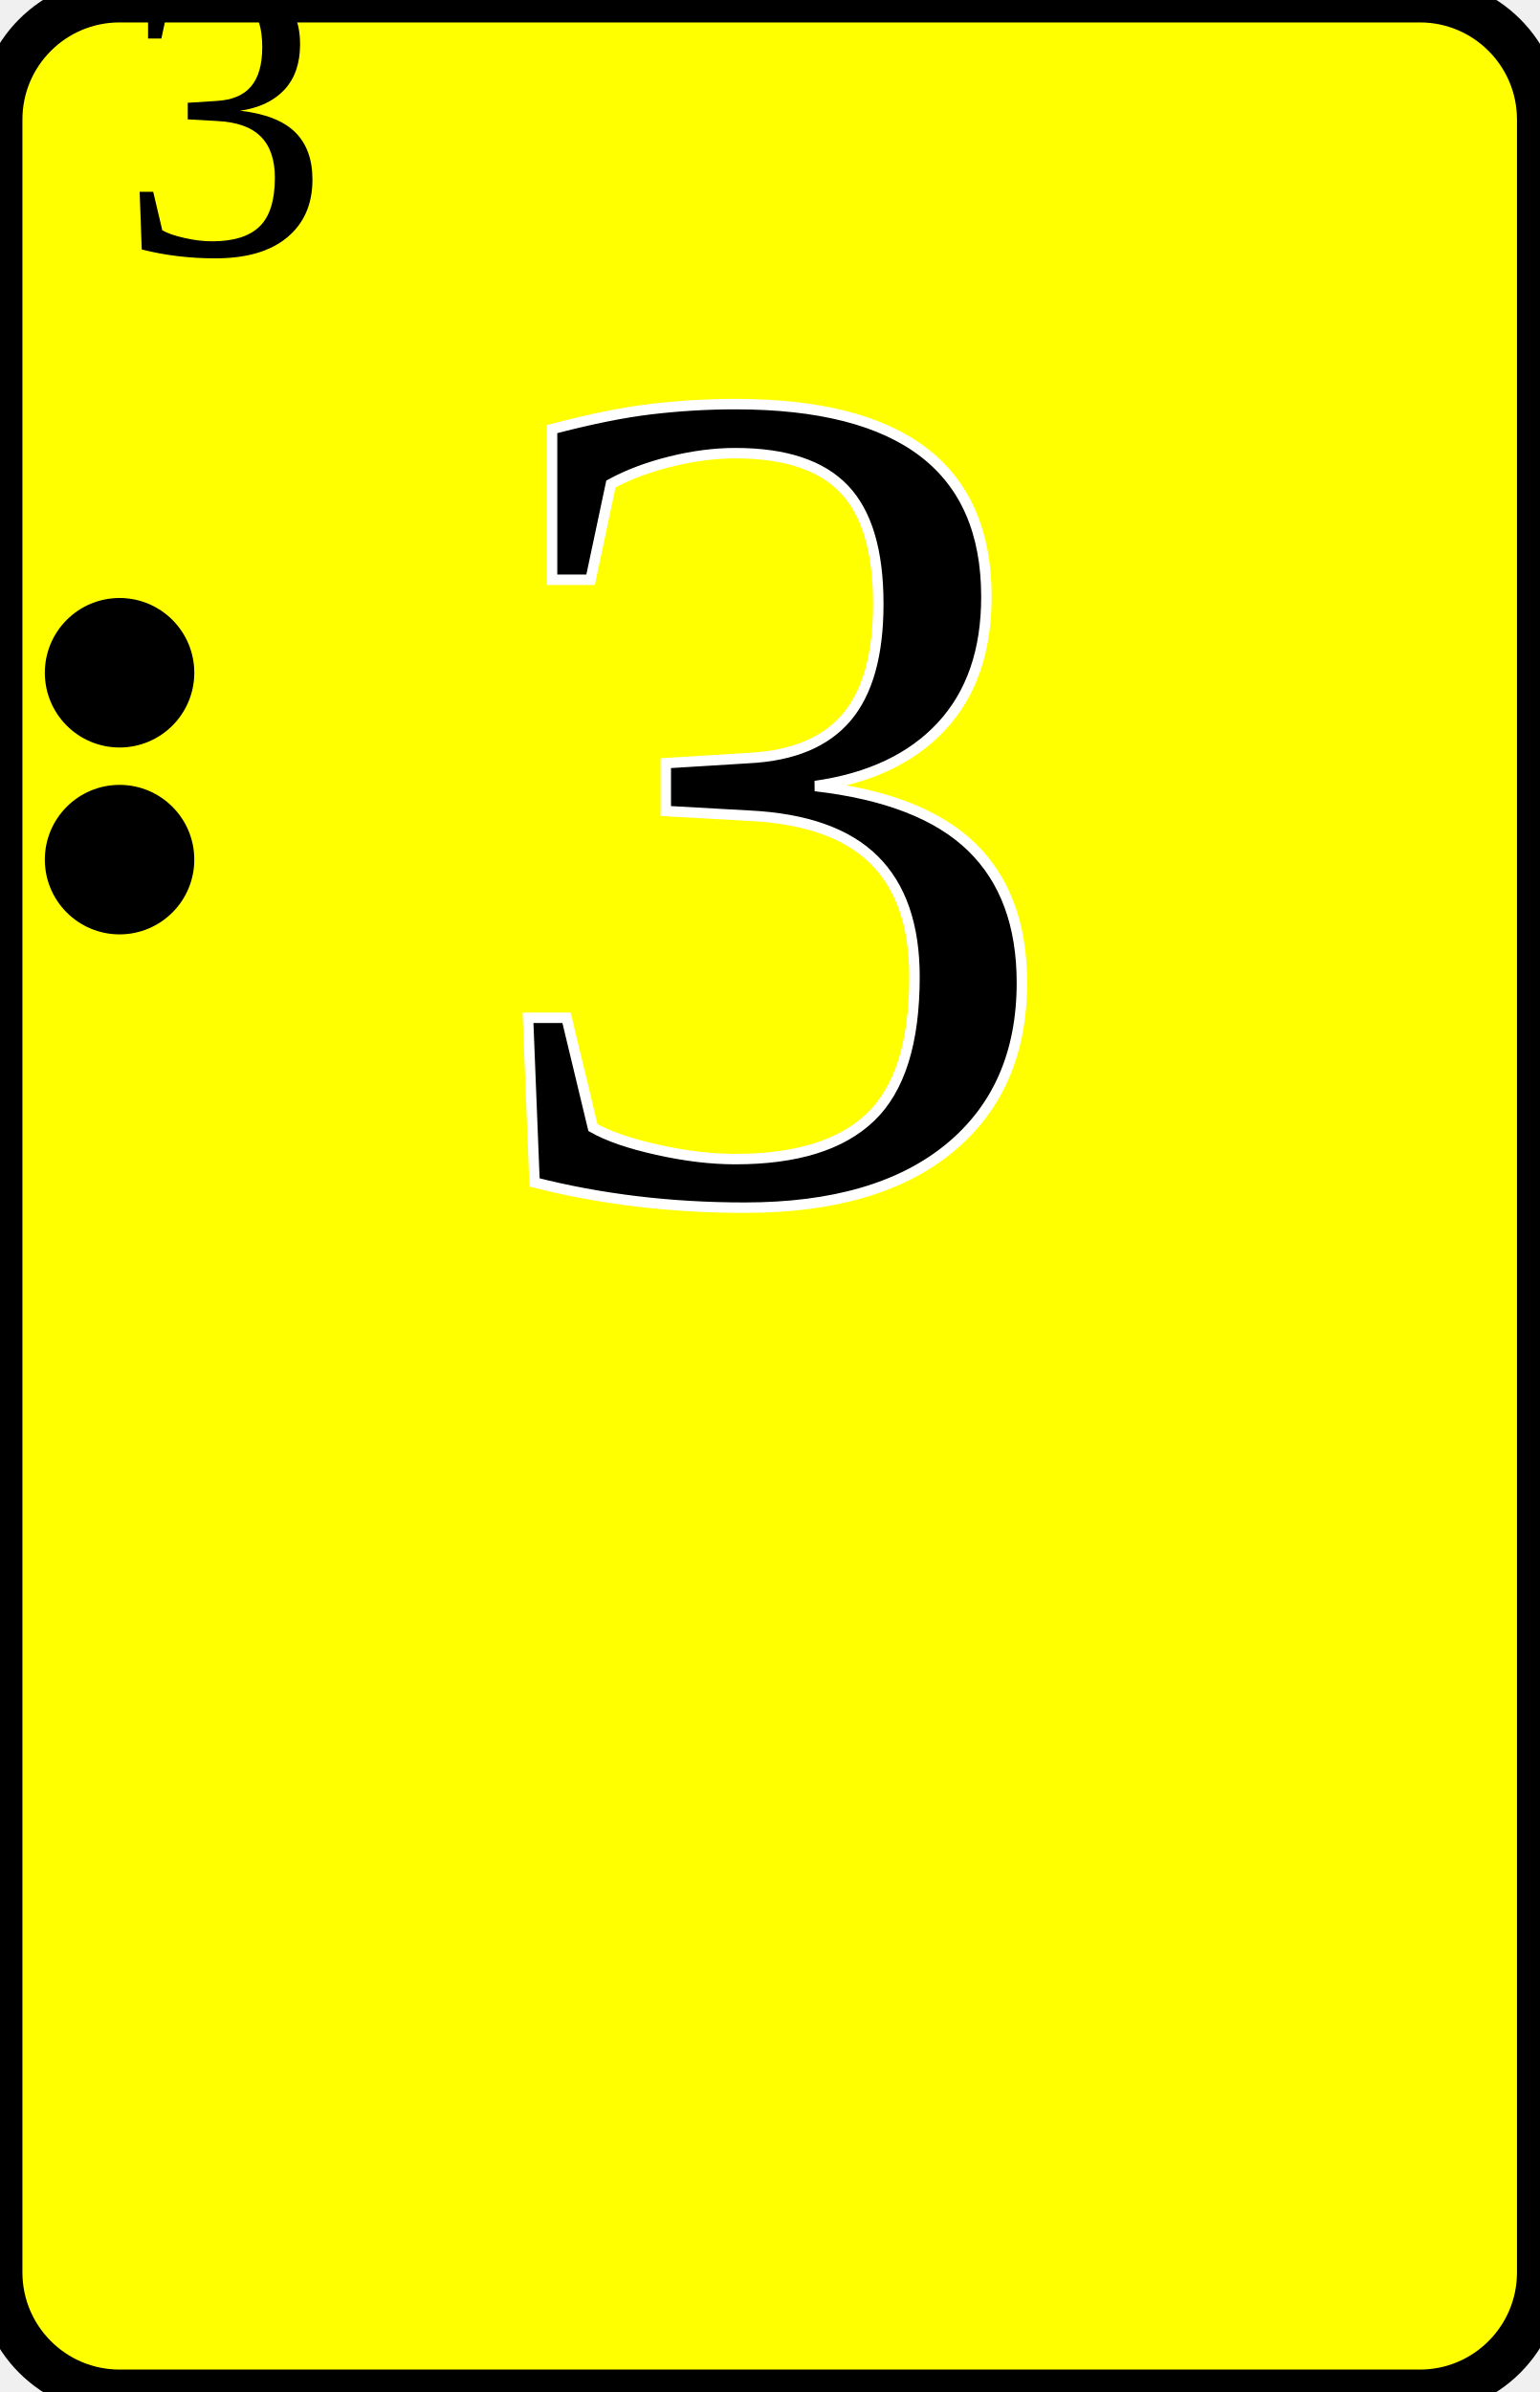
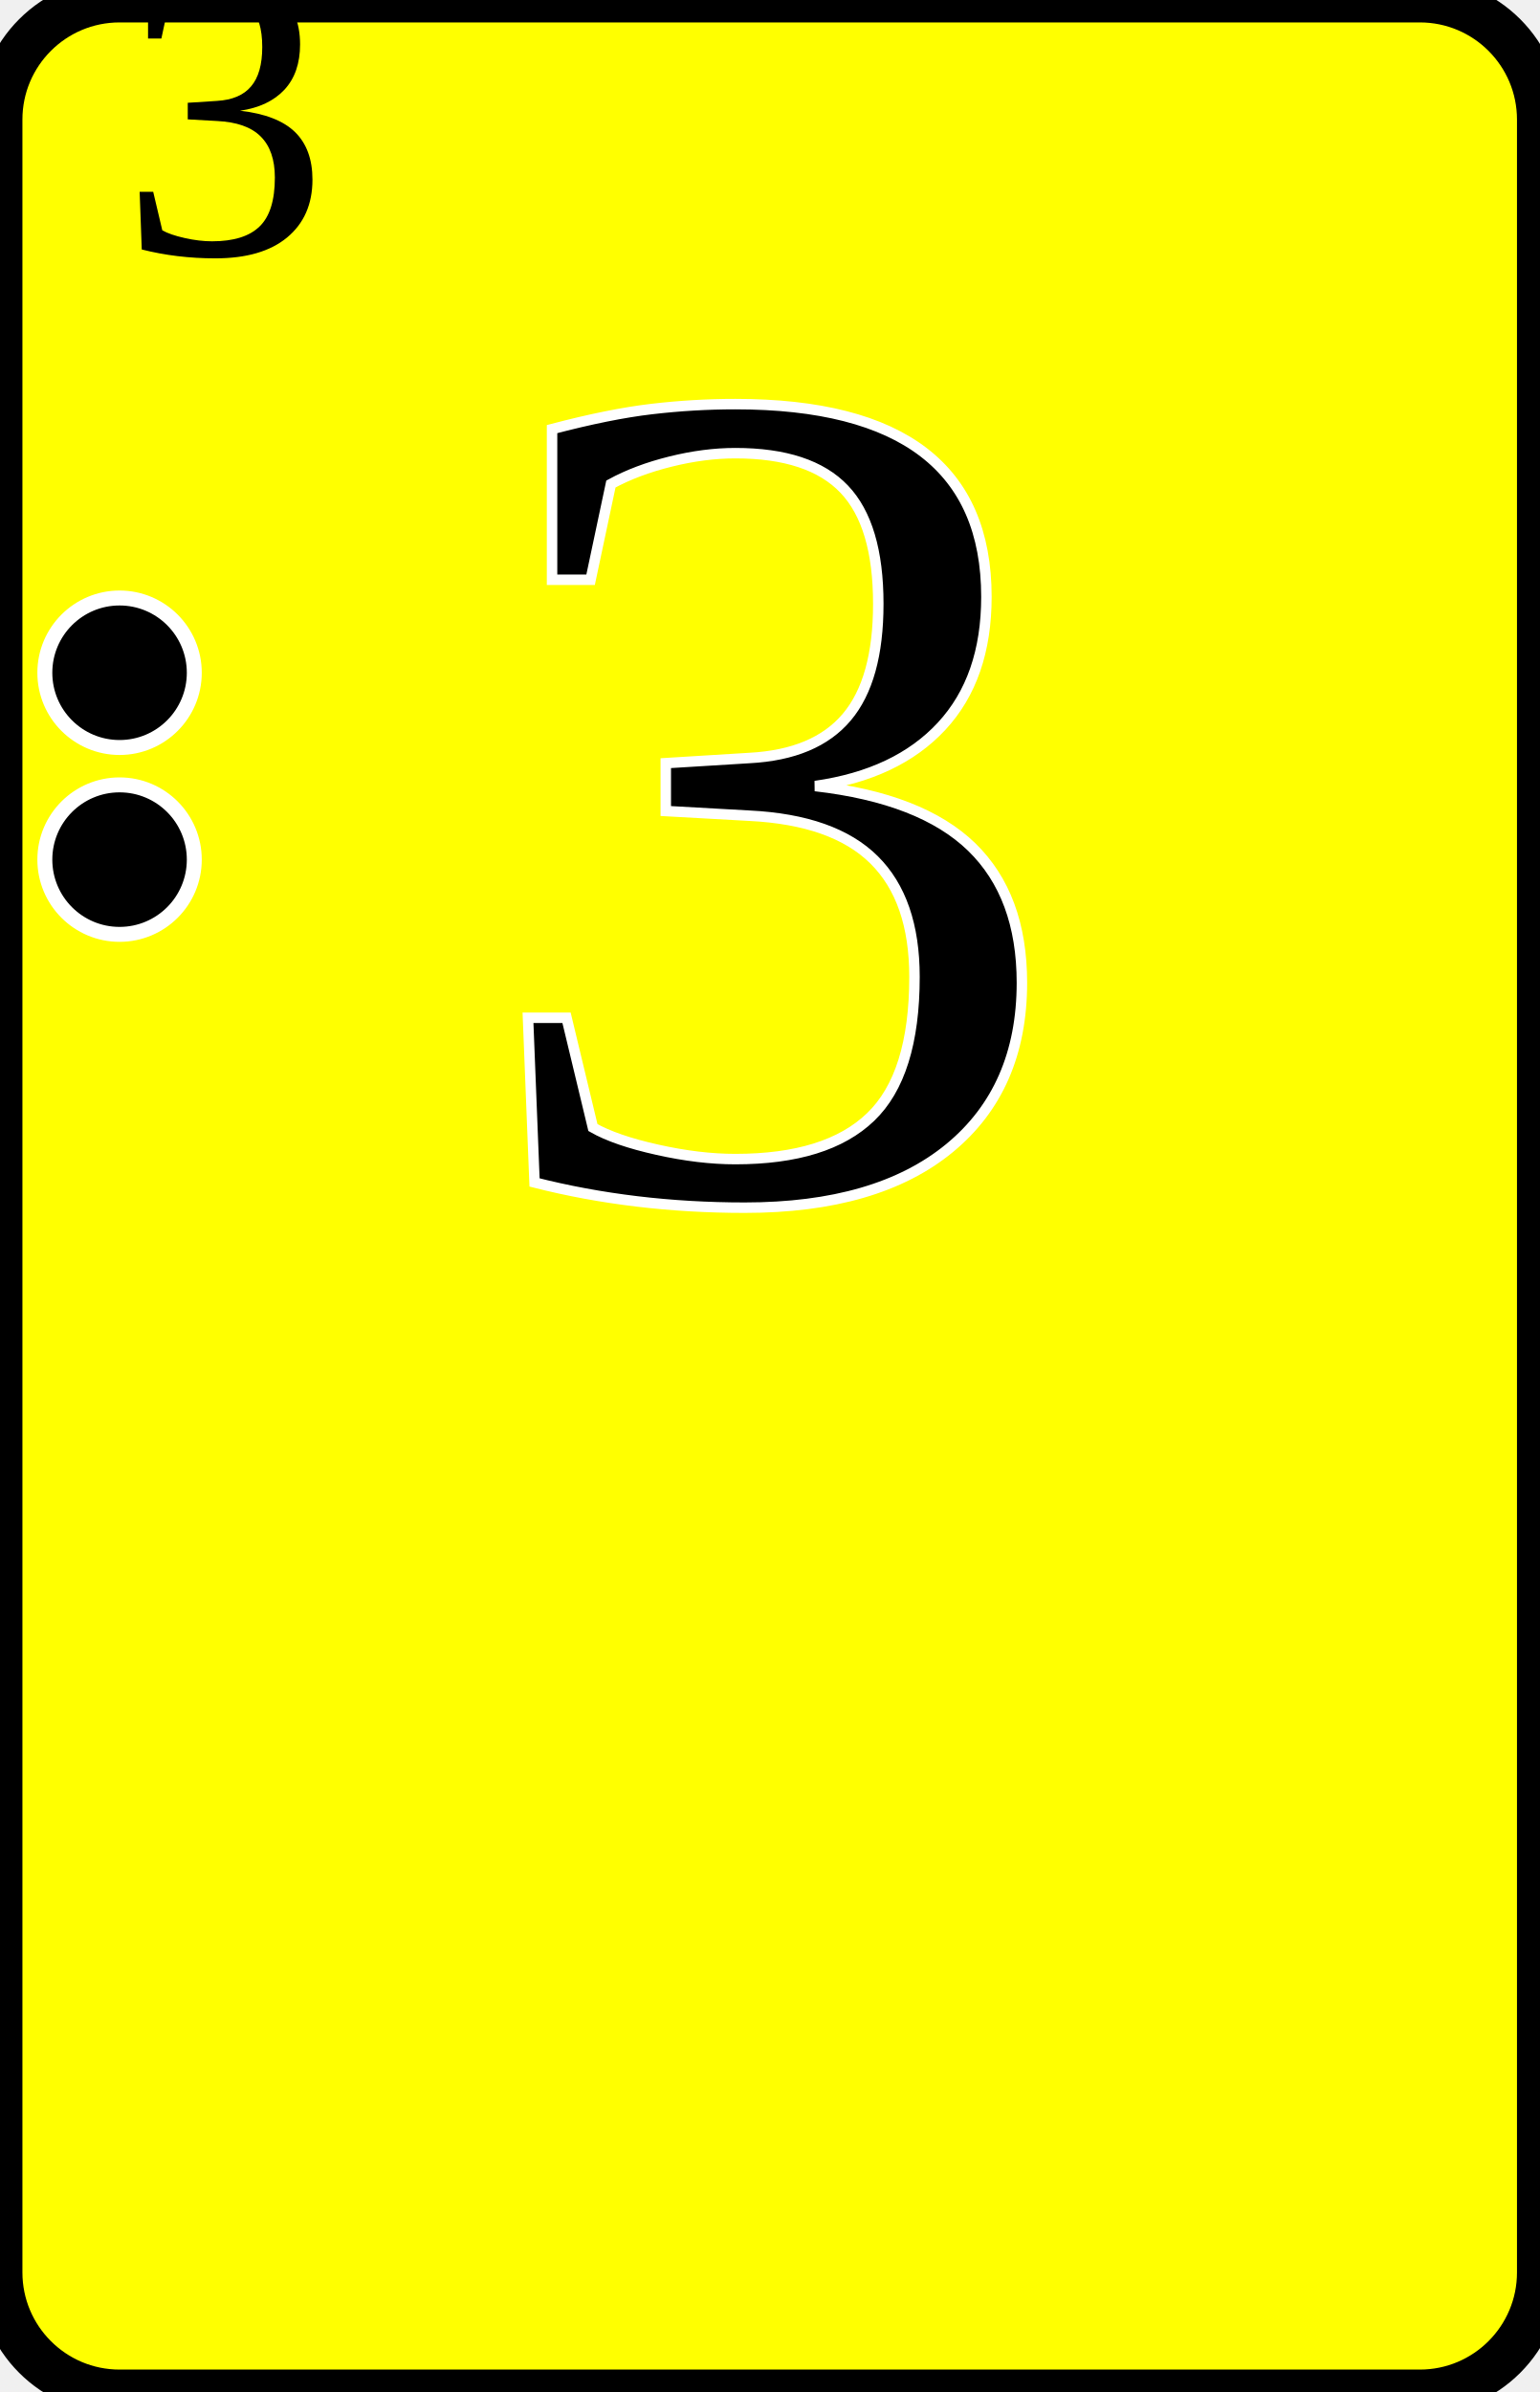
<svg xmlns="http://www.w3.org/2000/svg" viewBox="0 0 103 160">
  <rect width="103" height="160" fill="#FFFF00" stroke-width="3" stroke="#000000" rx="8" />
  <text x="51.5" y="80.0" fill="#000000" stroke="#FFFFFF" font-size="80" text-anchor="middle" alignment-baseline="middle" stroke-width=".7">3</text>
  <text x="15" y="17" fill="#000000" font-size="28" text-anchor="middle" alignment-baseline="middle">3</text>
-   <circle fill="black" cx="8" cy="45" r="5" />
-   <circle fill="black" cx="8" cy="57.5" r="5" />
+   <circle stroke="white" fill="black" cx="8" cy="45" r="5" />
+   <circle stroke="white" fill="black" cx="8" cy="57.5" r="5" />
</svg>
